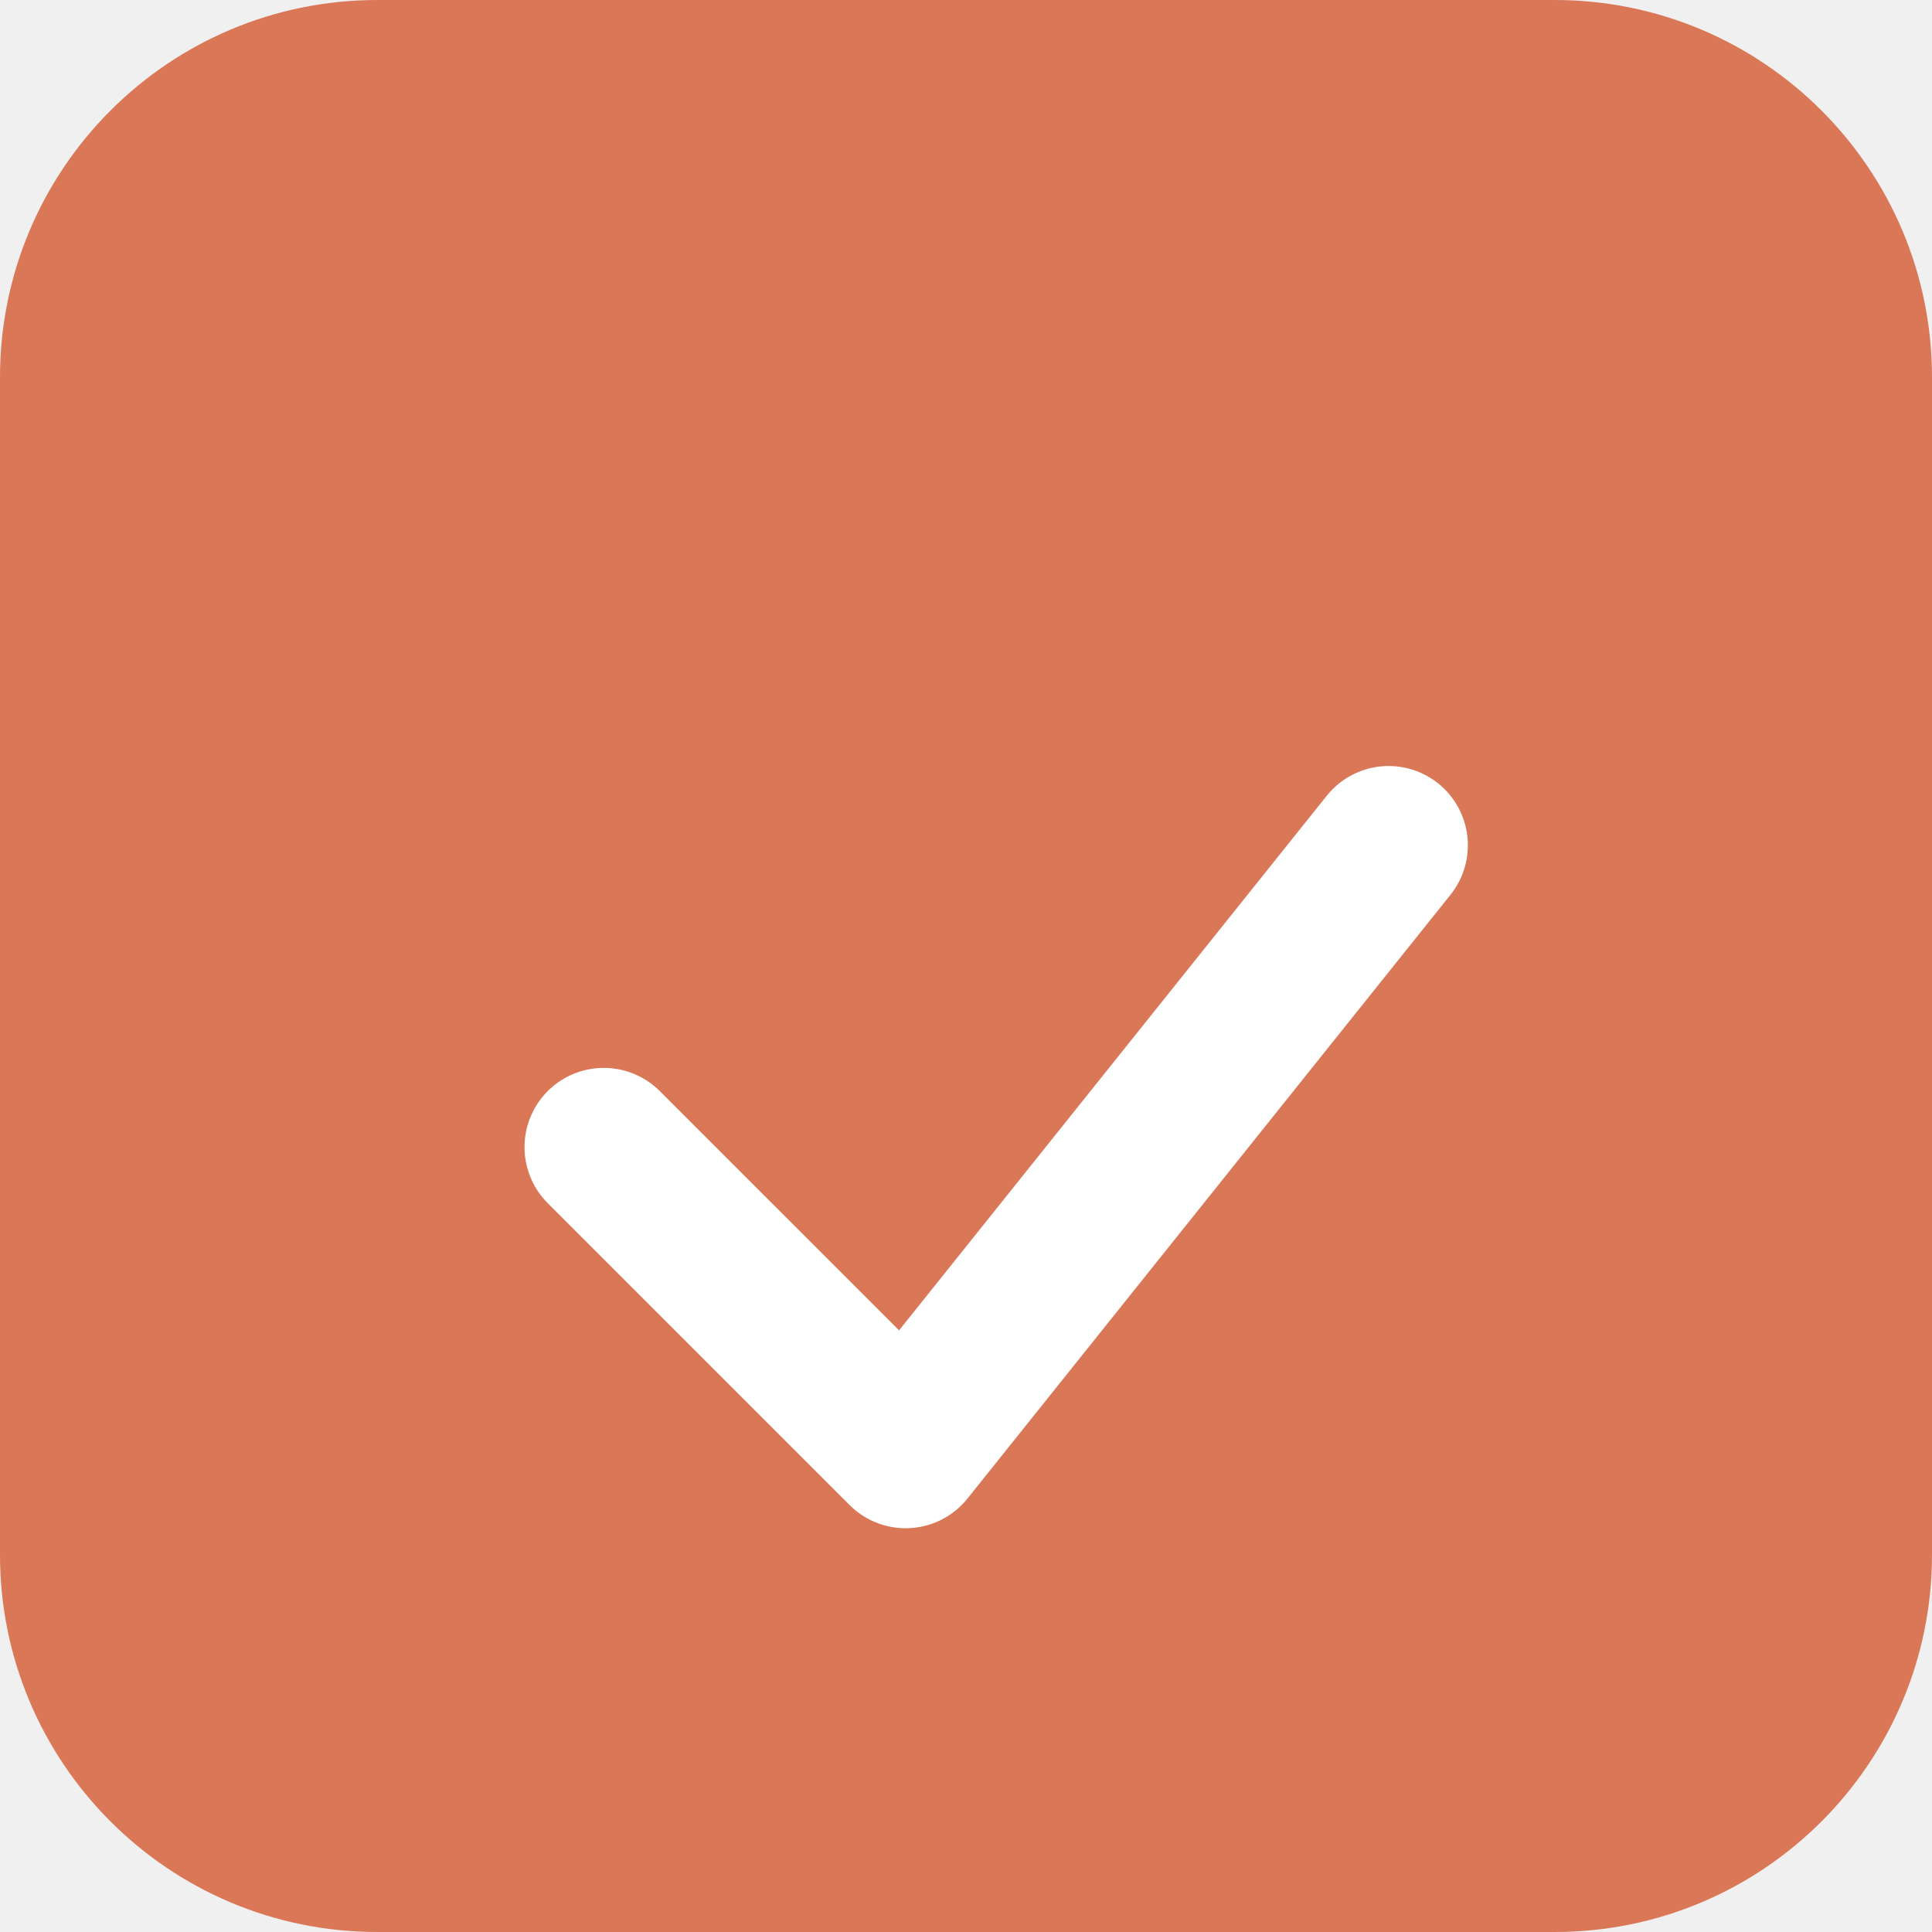
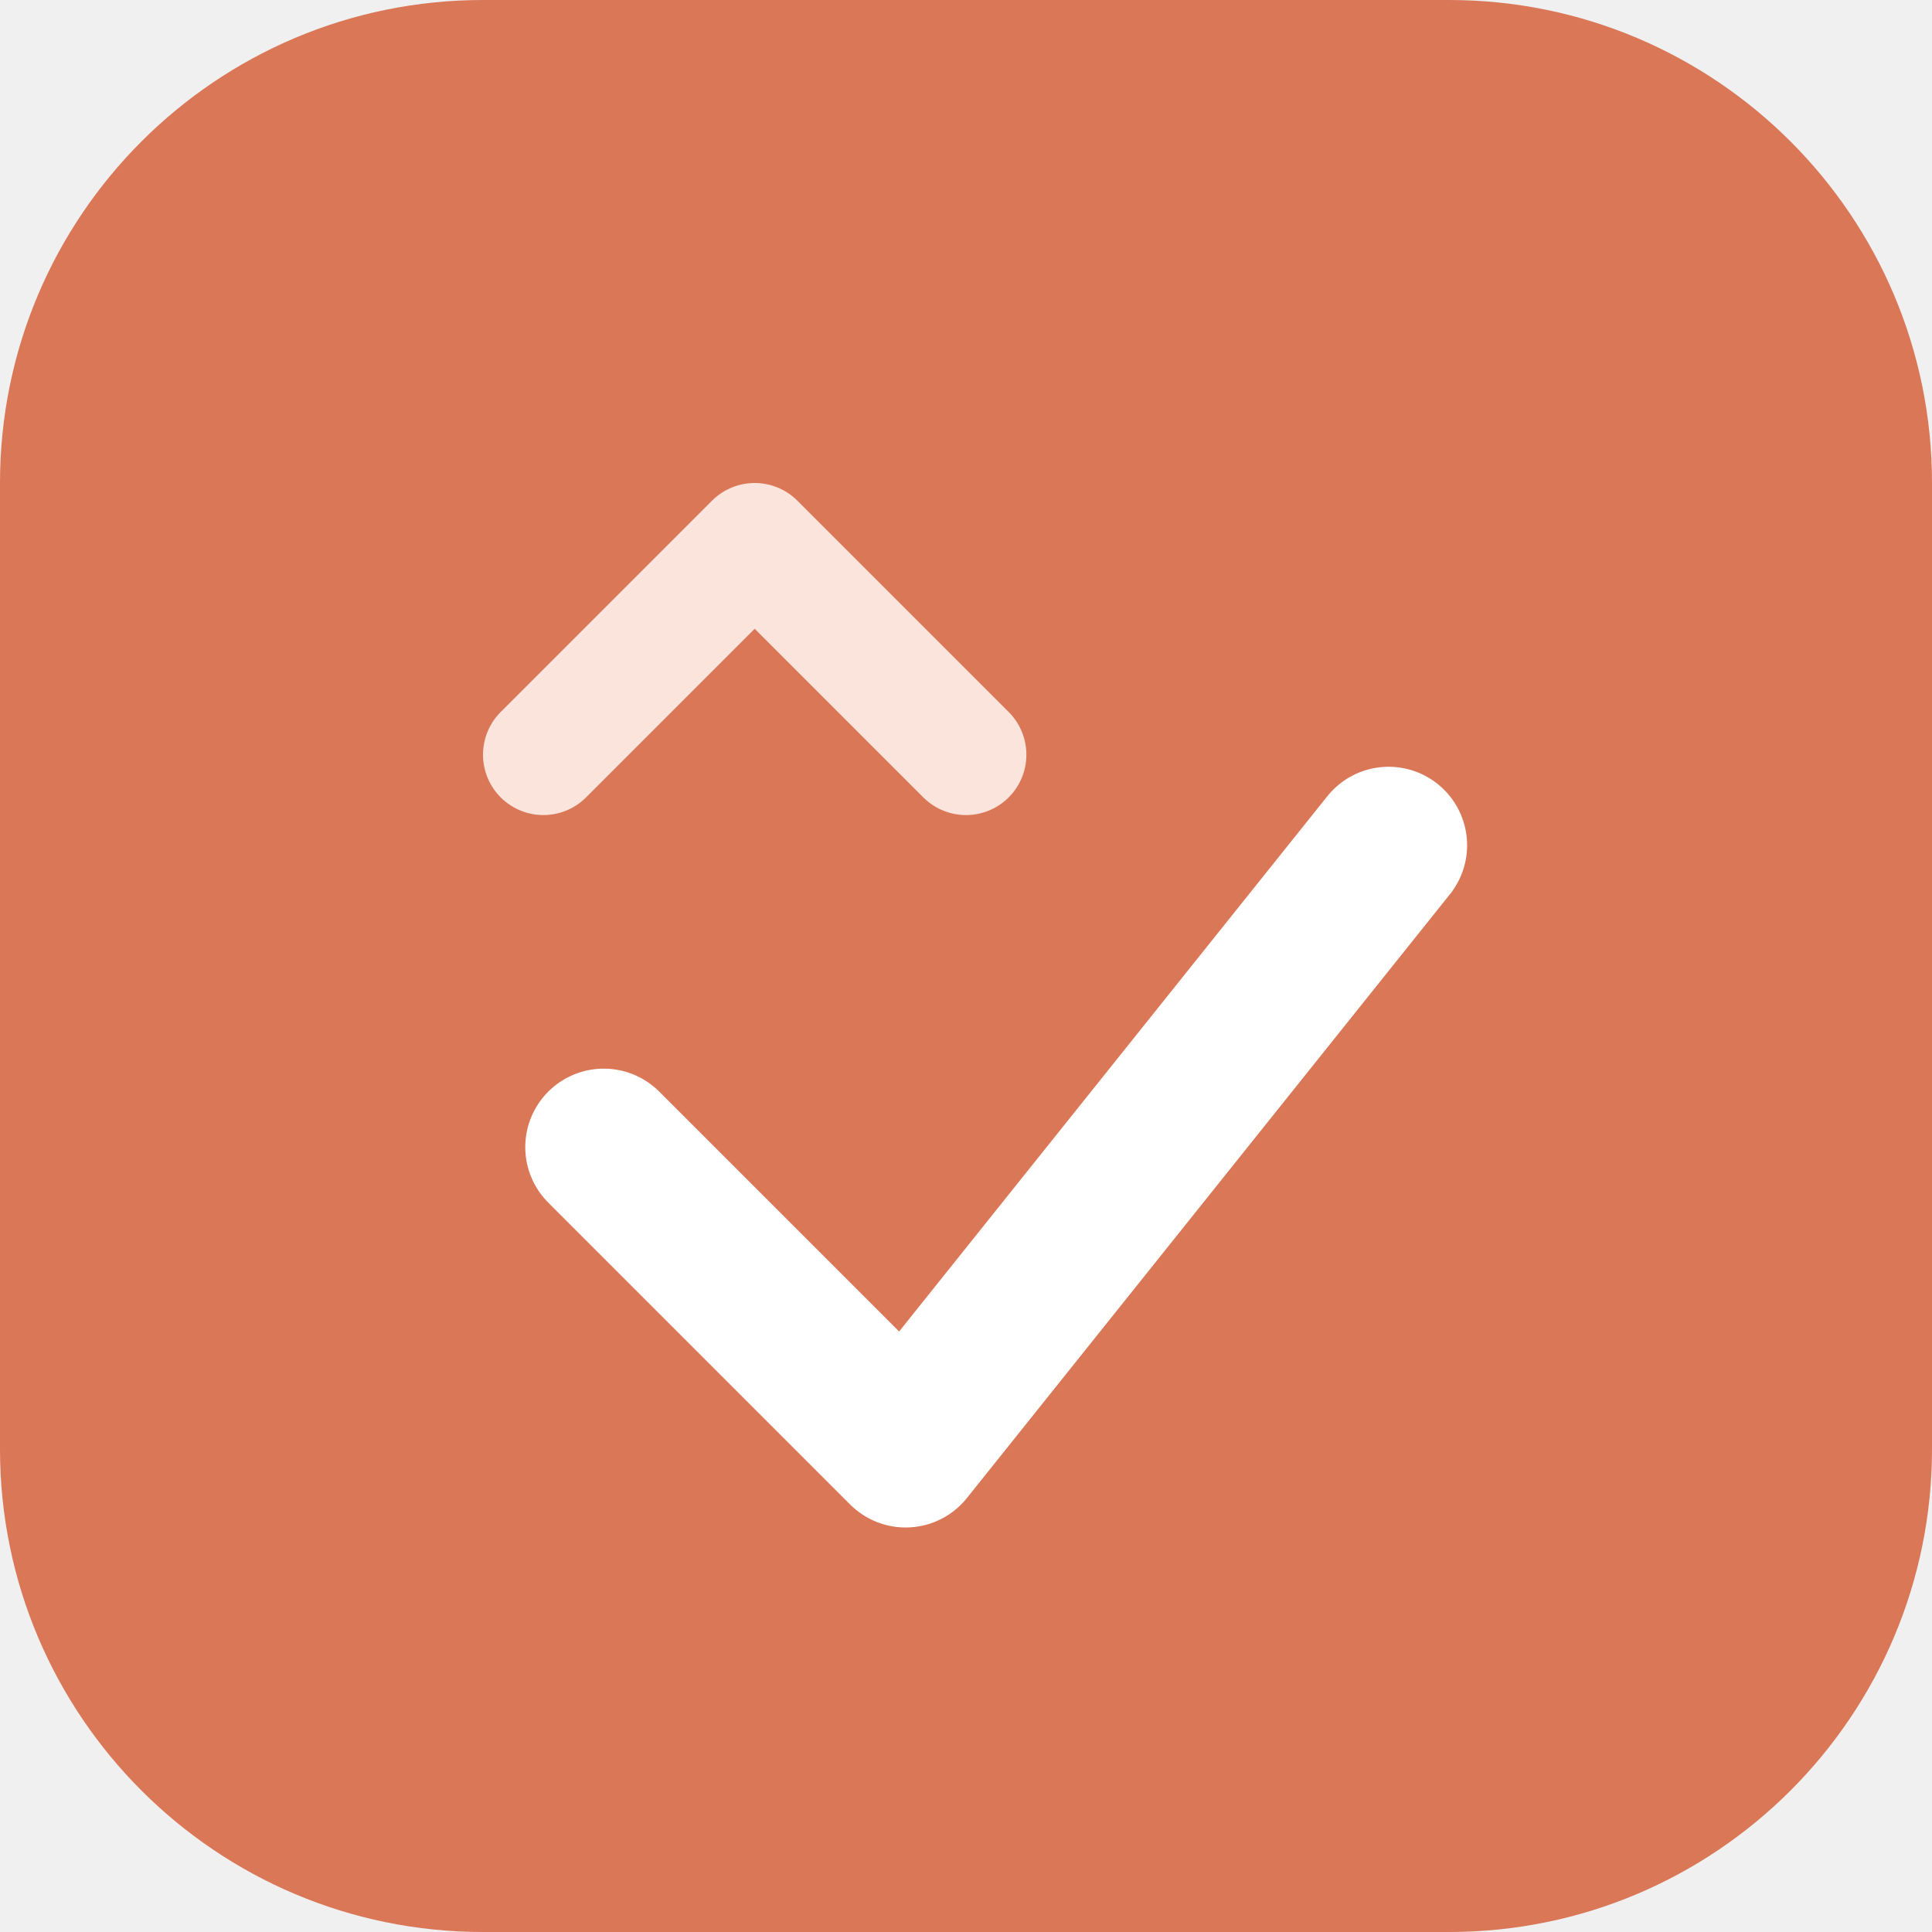
- <svg xmlns="http://www.w3.org/2000/svg" viewBox="0 0 512 512" fill="none">
-   <rect width="512" height="512" rx="100" fill="#D97757" />
-   <path d="M160 304L240 384L368 224" stroke="white" stroke-width="42" stroke-linecap="round" stroke-linejoin="round" />
+ <svg xmlns="http://www.w3.org/2000/svg" viewBox="0 0 32 32" fill="none">
+   <rect width="32" height="32" rx="8" fill="#D97757" />
+   <path d="M10 19L15 24L23 14" stroke="white" stroke-width="2.6" stroke-linecap="round" stroke-linejoin="round" />
+   <path d="M9 12.5L12.5 9L16 12.5" stroke="#FBE4DC" stroke-width="2" stroke-linecap="round" stroke-linejoin="round" />
</svg>
